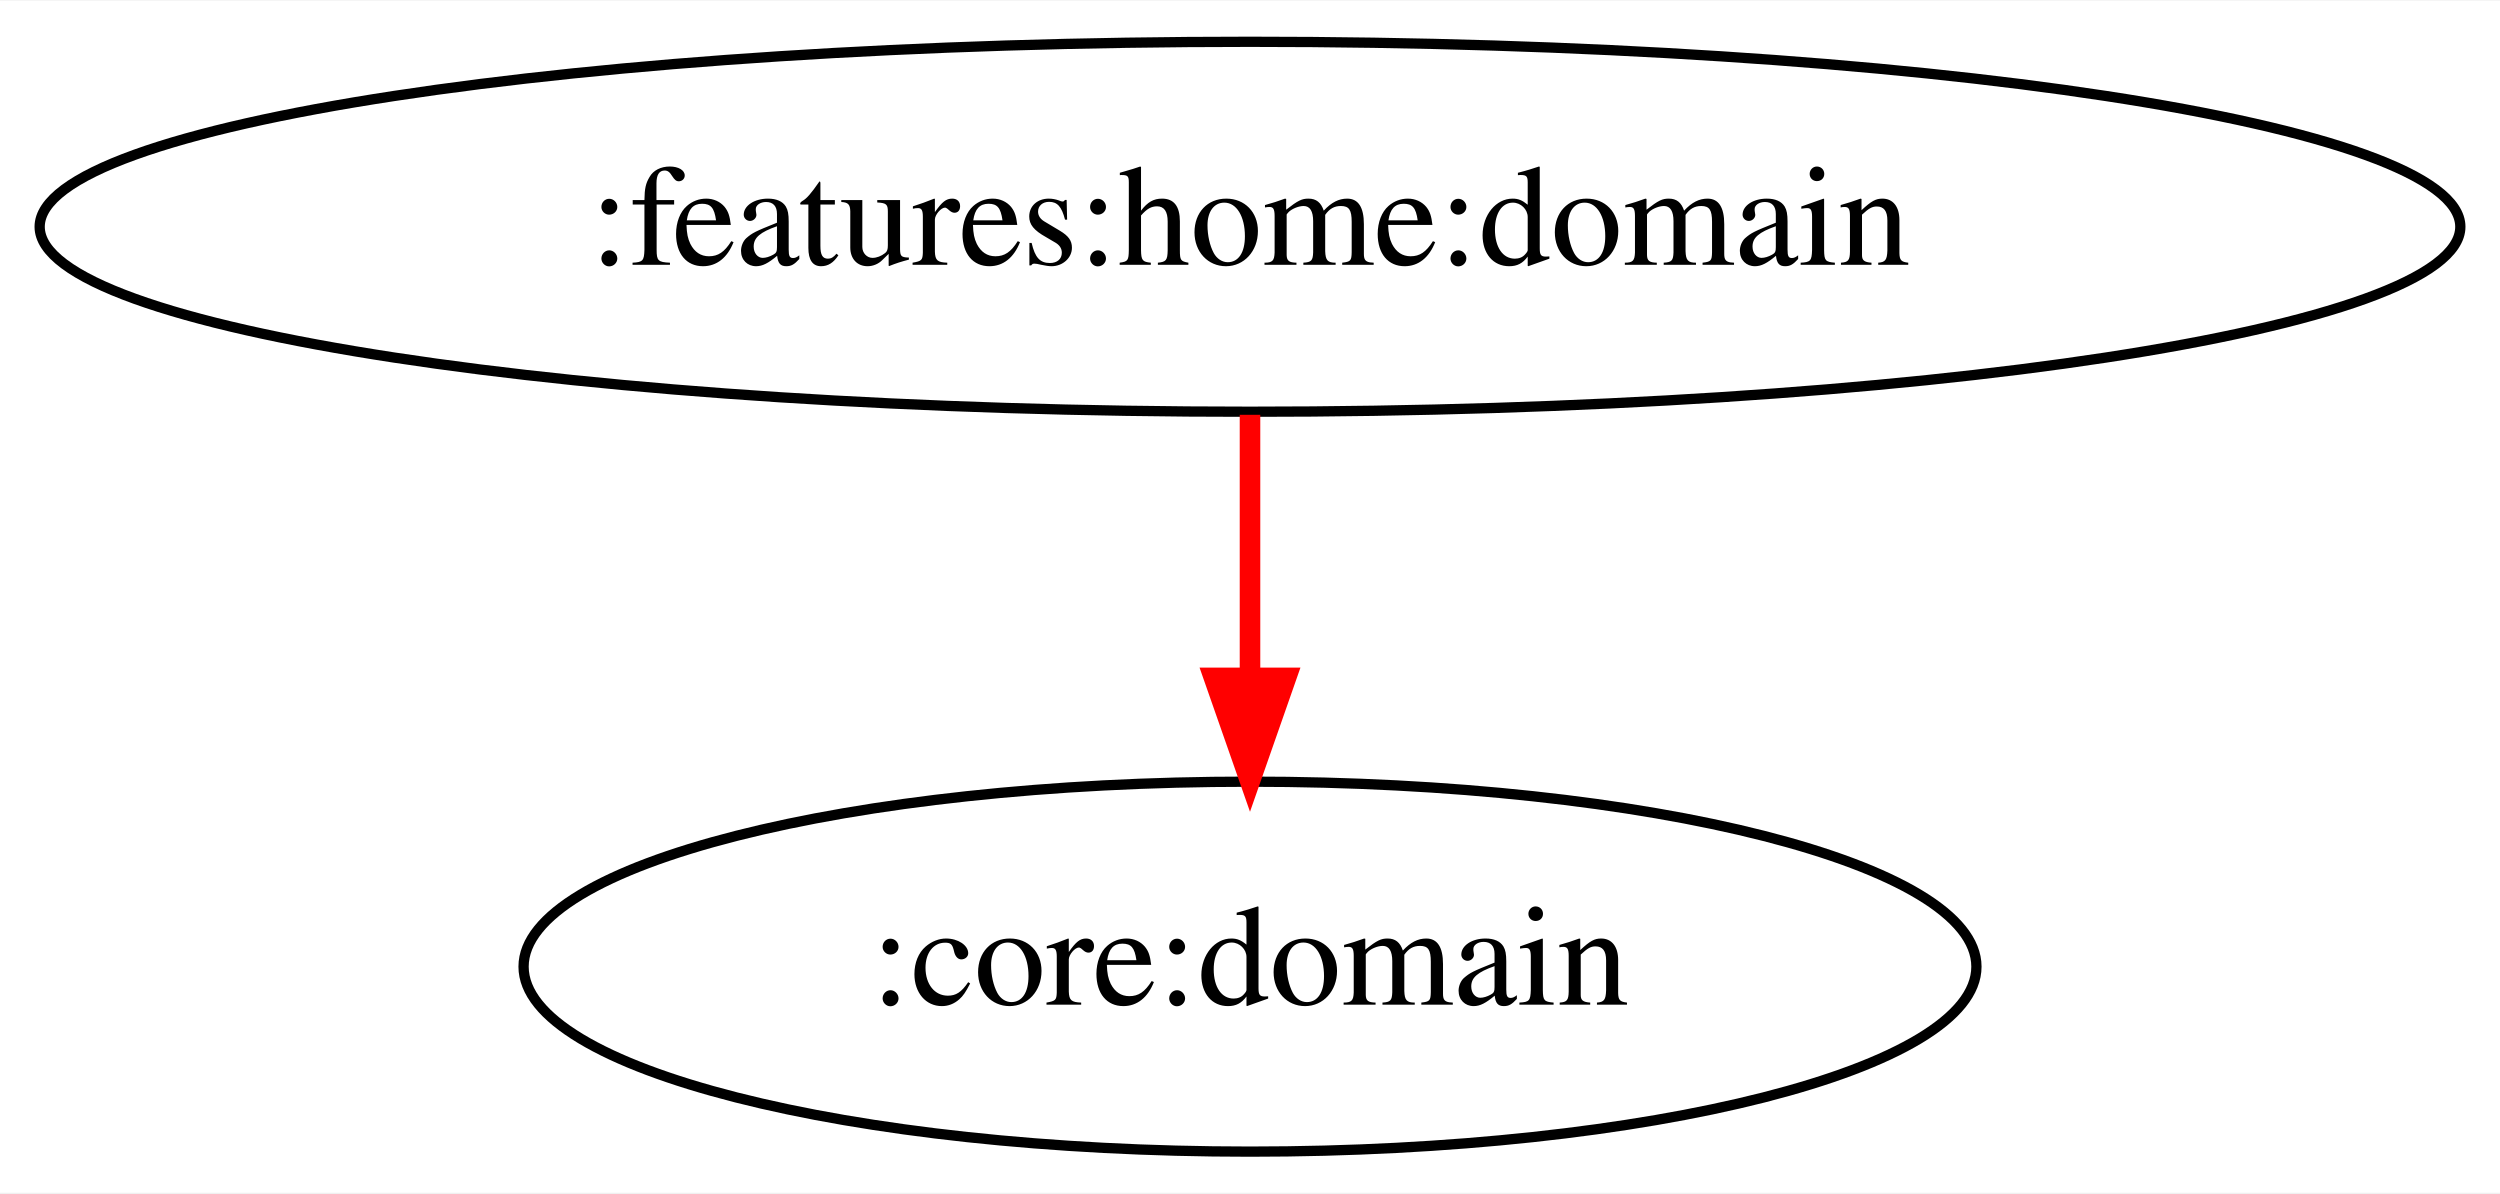
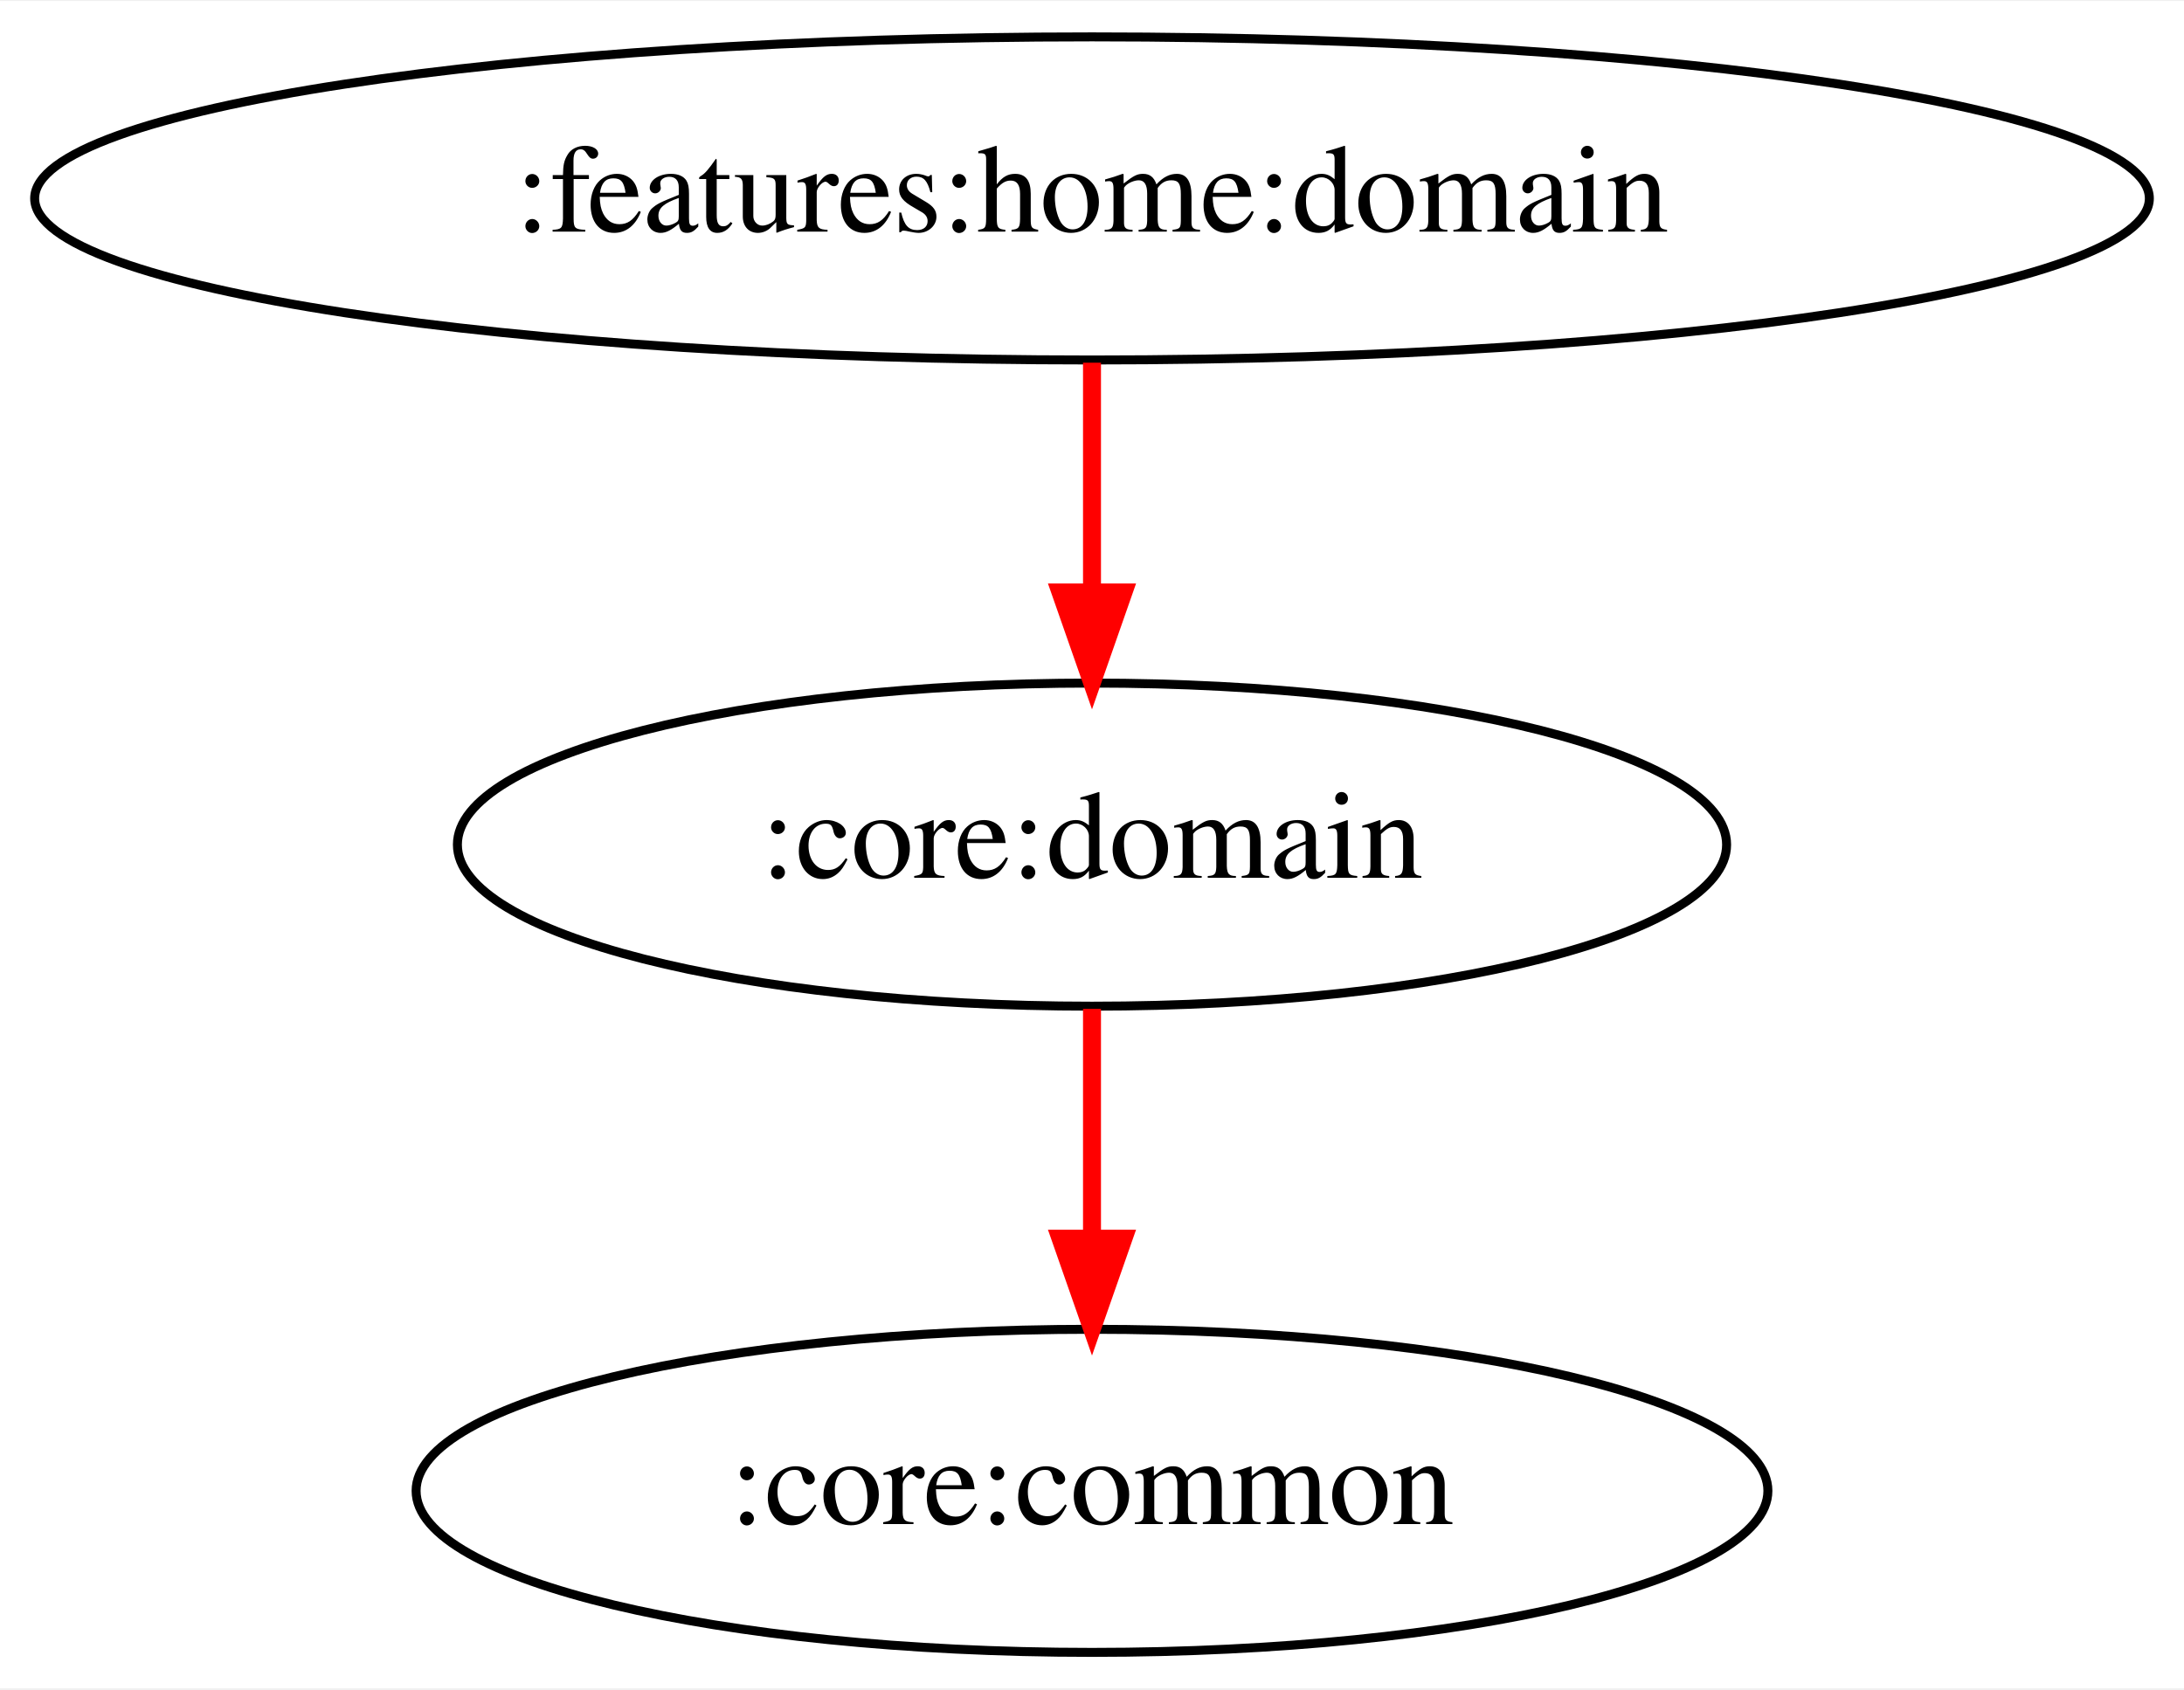
- <svg xmlns="http://www.w3.org/2000/svg" width="243pt" height="116pt" viewBox="0.00 0.00 243.28 116.00">
-   <g id="graph0" class="graph" transform="scale(1 1) rotate(0) translate(4 112)">
-     <polygon fill="white" stroke="transparent" points="-4,4 -4,-112 239.28,-112 239.28,4 -4,4" />
+ <svg xmlns="http://www.w3.org/2000/svg" width="243pt" height="188pt" viewBox="0.00 0.00 243.28 188.00">
+   <g id="graph0" class="graph" transform="scale(1 1) rotate(0) translate(4 184)">
+     <polygon fill="white" stroke="transparent" points="-4,4 -4,-184 239.28,-184 239.28,4 -4,4" />
    <g id="node1" class="node">
-       <ellipse fill="none" stroke="black" cx="117.64" cy="-90" rx="117.78" ry="18" />
-       <text text-anchor="middle" x="117.64" y="-86.3" font-family="Times,serif" font-size="14.00">:features:home:domain</text>
+       <ellipse fill="none" stroke="black" cx="117.64" cy="-162" rx="117.78" ry="18" />
+       <text text-anchor="middle" x="117.64" y="-158.3" font-family="Times,serif" font-size="14.00">:features:home:domain</text>
    </g>
    <g id="node2" class="node">
-       <ellipse fill="none" stroke="black" cx="117.64" cy="-18" rx="70.69" ry="18" />
-       <text text-anchor="middle" x="117.64" y="-14.3" font-family="Times,serif" font-size="14.00">:core:domain</text>
+       <ellipse fill="none" stroke="black" cx="117.64" cy="-90" rx="70.69" ry="18" />
+       <text text-anchor="middle" x="117.64" y="-86.3" font-family="Times,serif" font-size="14.00">:core:domain</text>
    </g>
    <g id="edge1" class="edge">
+       <path fill="none" stroke="red" stroke-width="2" d="M117.64,-143.7C117.64,-135.98 117.64,-126.71 117.64,-118.11" />
+       <polygon fill="red" stroke="red" stroke-width="2" points="121.14,-118.1 117.64,-108.1 114.14,-118.1 121.14,-118.1" />
+     </g>
+     <g id="node3" class="node">
+       <ellipse fill="none" stroke="black" cx="117.64" cy="-18" rx="75.29" ry="18" />
+       <text text-anchor="middle" x="117.64" y="-14.3" font-family="Times,serif" font-size="14.00">:core:common</text>
+     </g>
+     <g id="edge2" class="edge">
      <path fill="none" stroke="red" stroke-width="2" d="M117.64,-71.7C117.64,-63.98 117.64,-54.71 117.64,-46.11" />
      <polygon fill="red" stroke="red" stroke-width="2" points="121.14,-46.1 117.64,-36.1 114.14,-46.1 121.14,-46.1" />
    </g>
  </g>
</svg>
